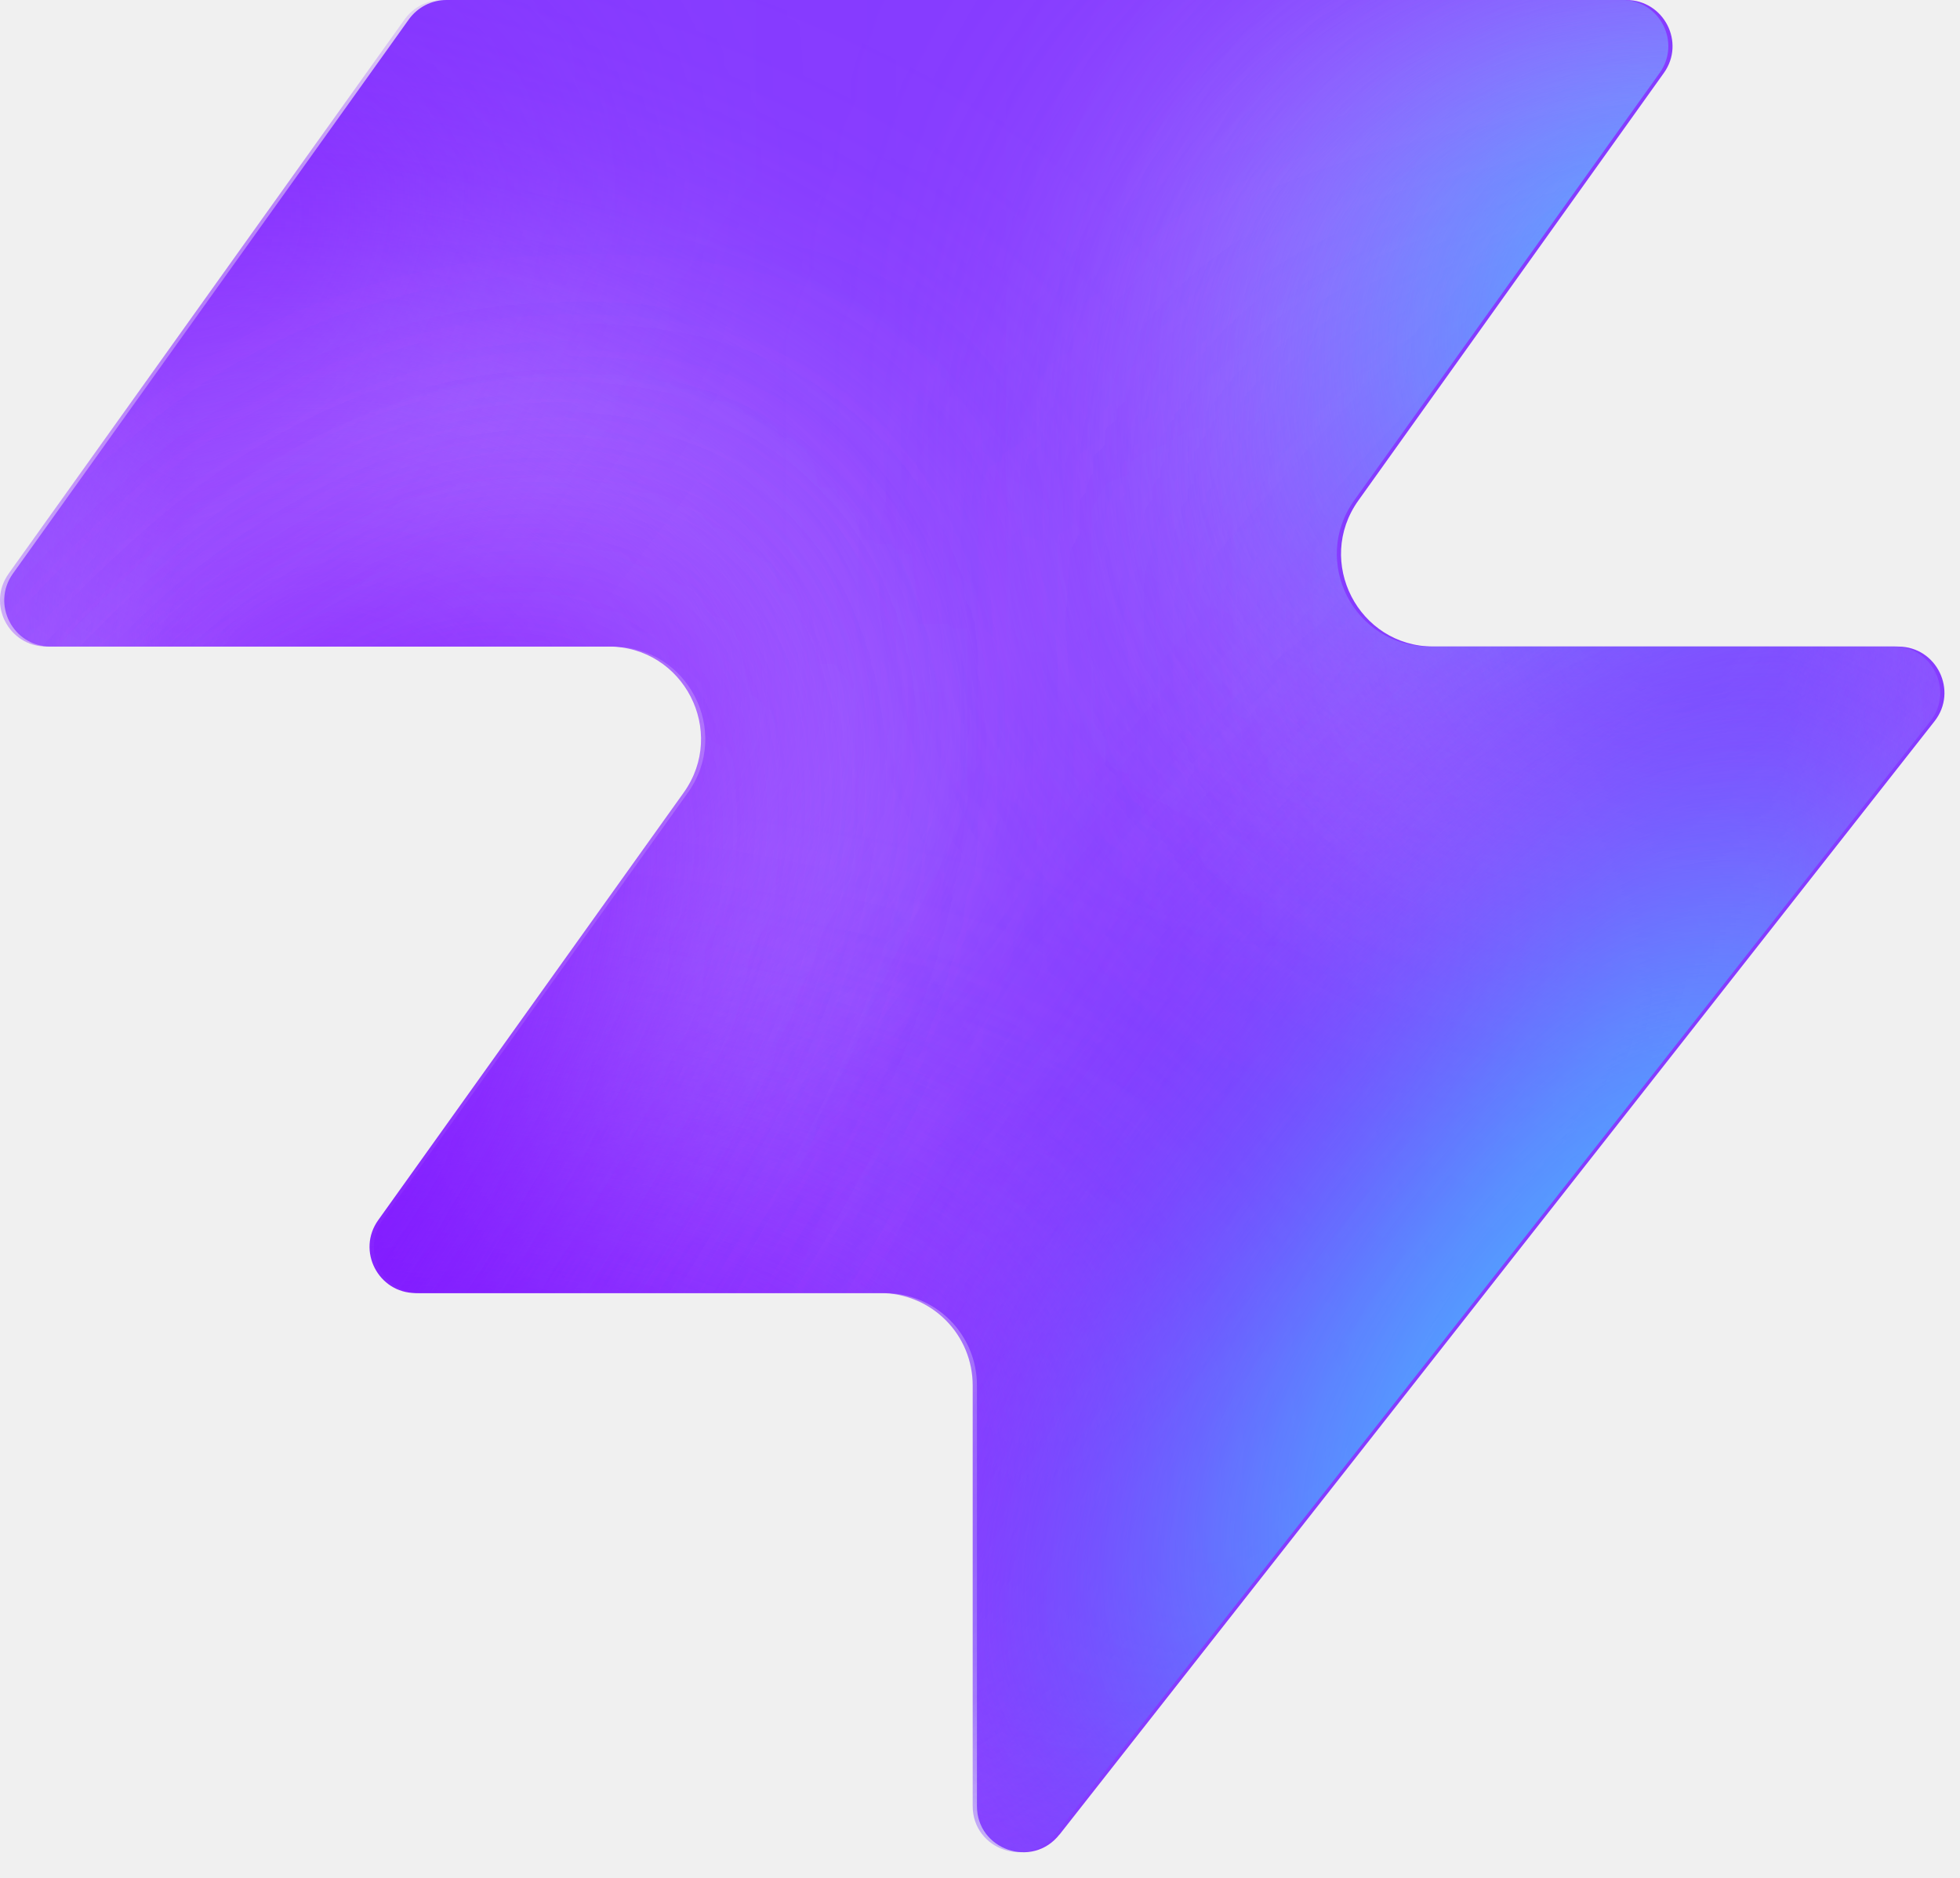
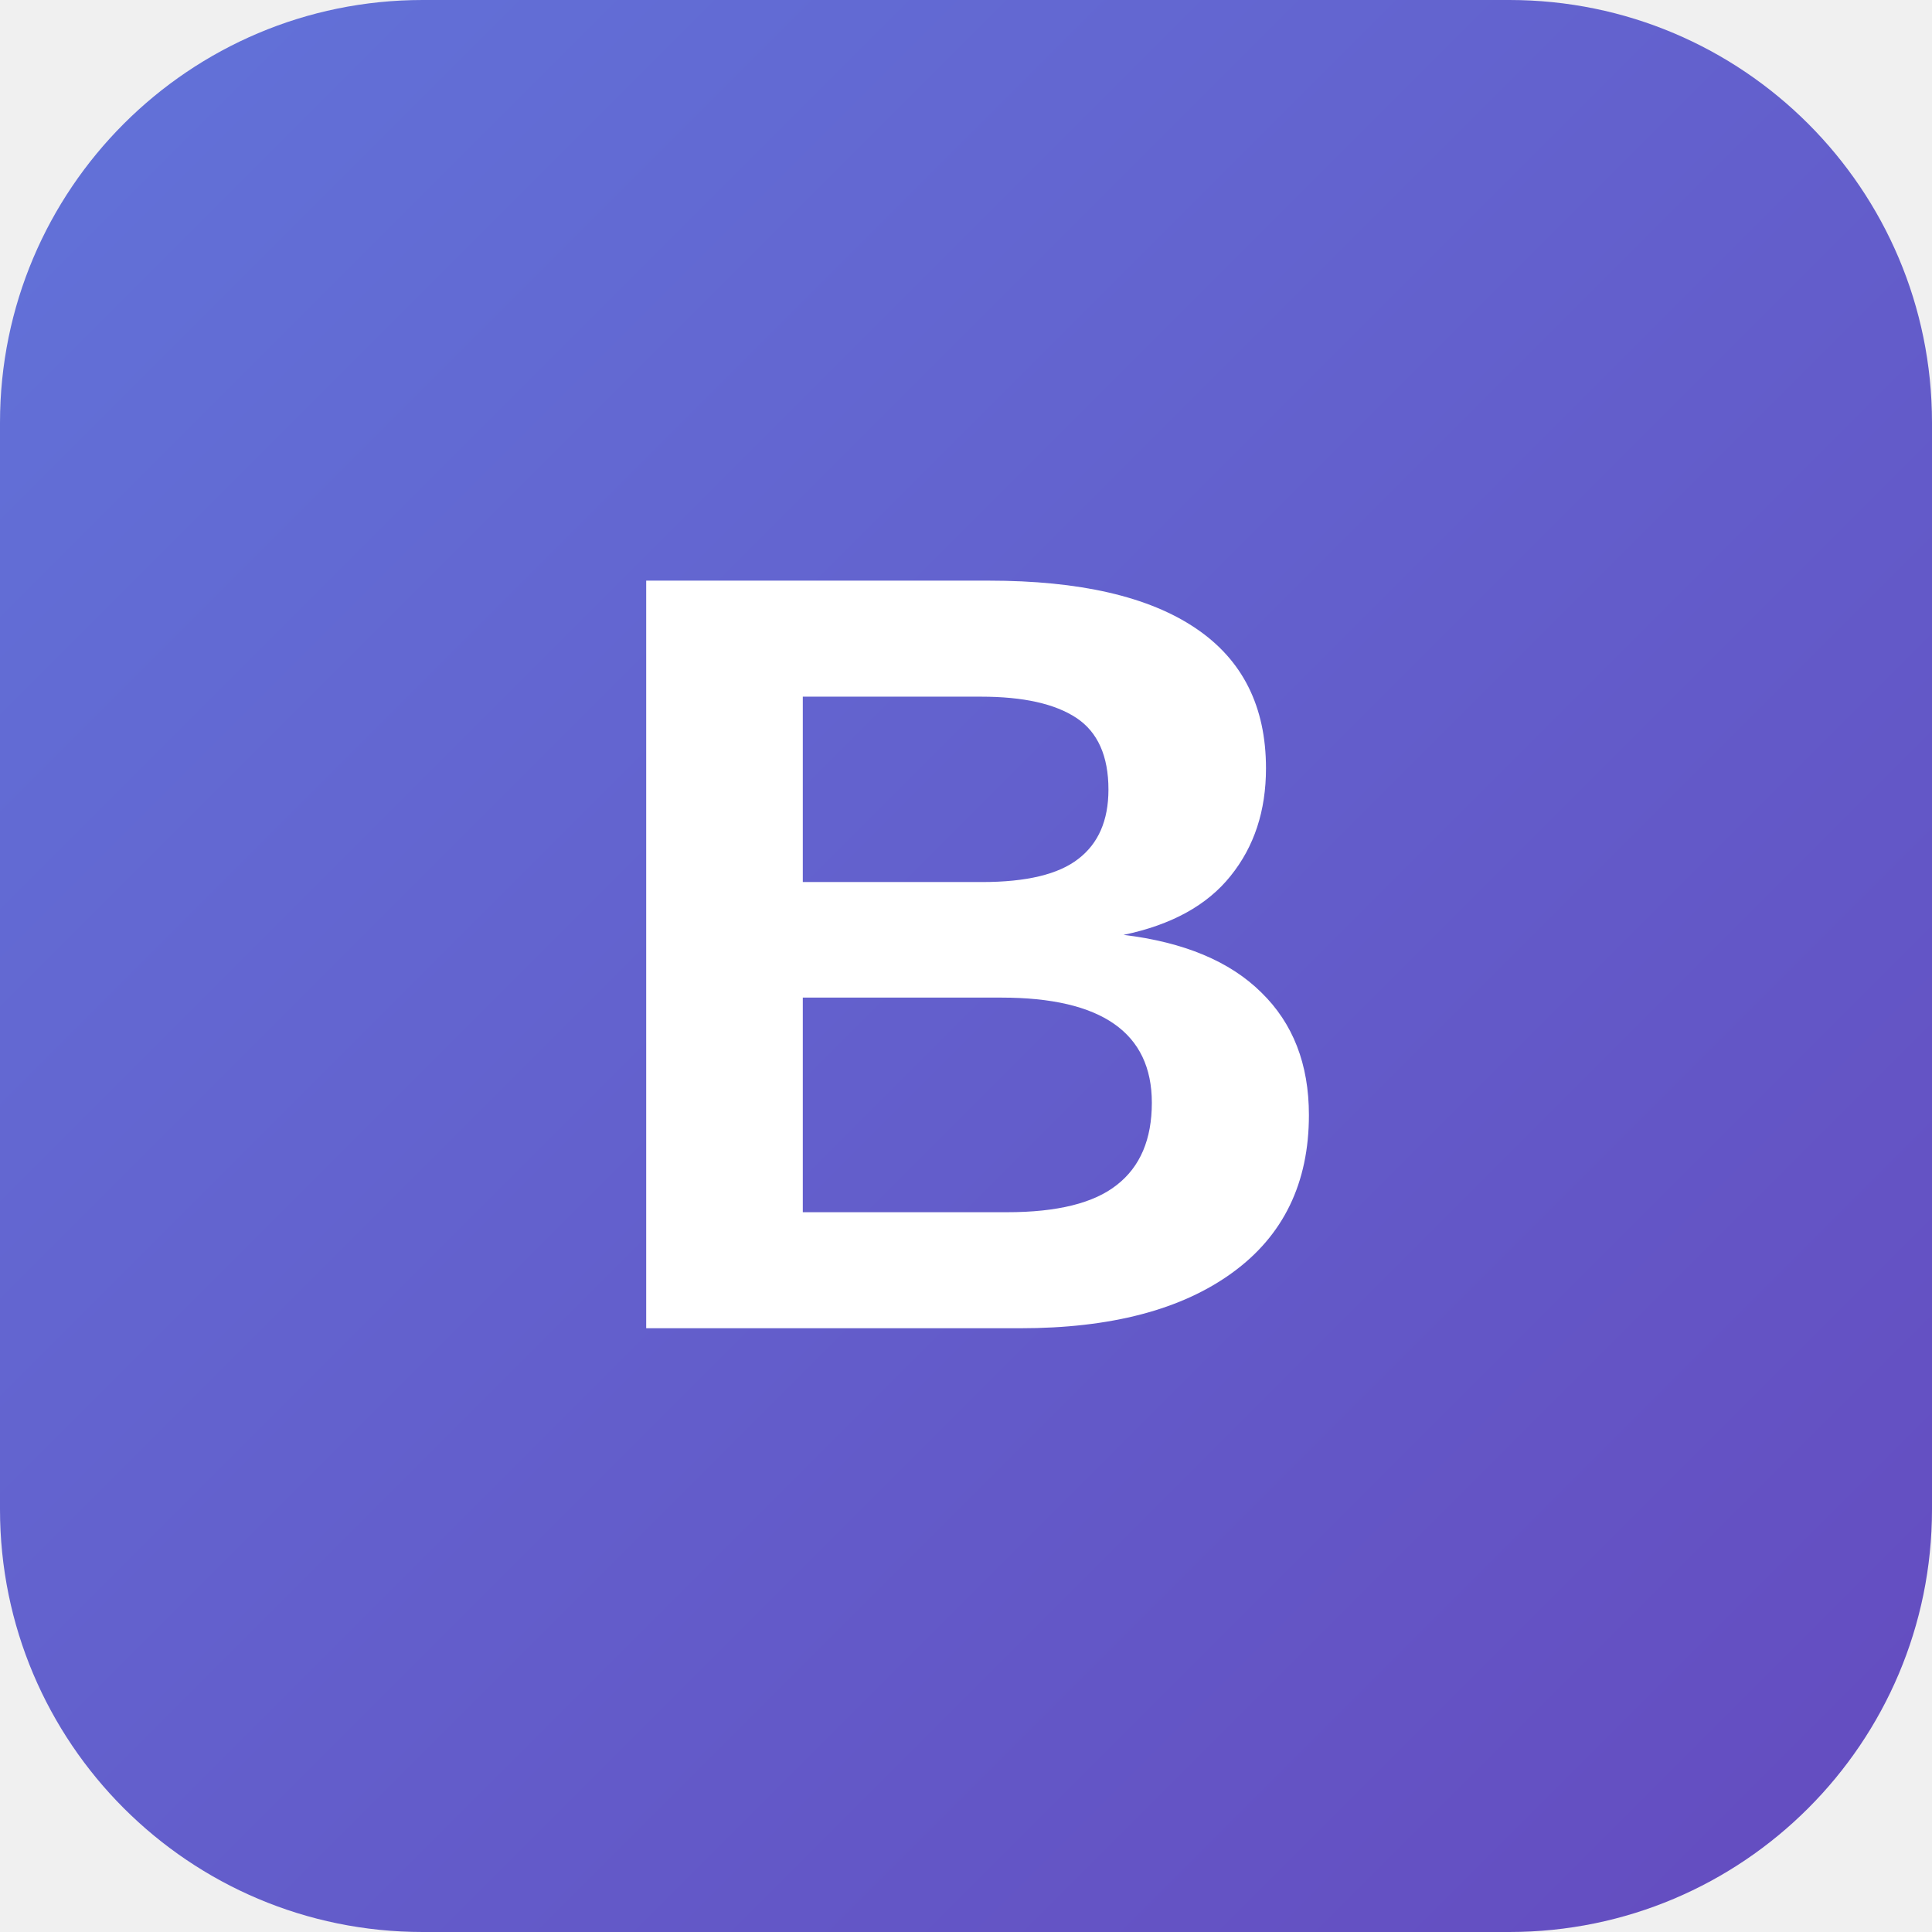
- <svg xmlns="http://www.w3.org/2000/svg" width="48" height="46" fill="none" viewBox="0 0 48 46">
-   <path fill="#863bff" d="M25.946 44.938c-.664.845-2.021.375-2.021-.698V33.937a2.26 2.26 0 0 0-2.262-2.262H10.287c-.92 0-1.456-1.04-.92-1.788l7.48-10.471c1.07-1.497 0-3.578-1.842-3.578H1.237c-.92 0-1.456-1.04-.92-1.788L10.013.474c.214-.297.556-.474.92-.474h28.894c.92 0 1.456 1.04.92 1.788l-7.48 10.471c-1.07 1.498 0 3.579 1.842 3.579h11.377c.943 0 1.473 1.088.89 1.83L25.947 44.94z" style="fill:#863bff;fill:color(display-p3 .525 .23 1);fill-opacity:1" />
-   <mask id="a" width="48" height="46" x="0" y="0" maskUnits="userSpaceOnUse" style="mask-type:alpha">
-     <path fill="#000" d="M25.842 44.938c-.664.844-2.021.375-2.021-.698V33.937a2.26 2.26 0 0 0-2.262-2.262H10.183c-.92 0-1.456-1.04-.92-1.788l7.48-10.471c1.07-1.498 0-3.579-1.842-3.579H1.133c-.92 0-1.456-1.04-.92-1.787L9.91.473c.214-.297.556-.474.92-.474h28.894c.92 0 1.456 1.04.92 1.788l-7.48 10.471c-1.07 1.498 0 3.578 1.842 3.578h11.377c.943 0 1.473 1.088.89 1.832L25.843 44.94z" style="fill:#000;fill-opacity:1" />
-   </mask>
-   <g mask="url(#a)">
-     <g filter="url(#b)">
-       <ellipse cx="5.508" cy="14.704" fill="#ede6ff" rx="5.508" ry="14.704" style="fill:#ede6ff;fill:color(display-p3 .927 .903 1);fill-opacity:1" transform="matrix(.00324 1 1 -.00324 -4.47 31.516)" />
-     </g>
-     <g filter="url(#c)">
-       <ellipse cx="10.399" cy="29.851" fill="#ede6ff" rx="10.399" ry="29.851" style="fill:#ede6ff;fill:color(display-p3 .927 .903 1);fill-opacity:1" transform="matrix(.00324 1 1 -.00324 -39.328 7.883)" />
-     </g>
-     <g filter="url(#d)">
-       <ellipse cx="5.508" cy="30.487" fill="#7e14ff" rx="5.508" ry="30.487" style="fill:#7e14ff;fill:color(display-p3 .492 .077 1);fill-opacity:1" transform="rotate(89.814 -25.913 -14.639)scale(1 -1)" />
-     </g>
-     <g filter="url(#e)">
-       <ellipse cx="5.508" cy="30.599" fill="#7e14ff" rx="5.508" ry="30.599" style="fill:#7e14ff;fill:color(display-p3 .492 .077 1);fill-opacity:1" transform="rotate(89.814 -32.644 -3.334)scale(1 -1)" />
-     </g>
-     <g filter="url(#f)">
-       <ellipse cx="5.508" cy="30.599" fill="#7e14ff" rx="5.508" ry="30.599" style="fill:#7e14ff;fill:color(display-p3 .492 .077 1);fill-opacity:1" transform="matrix(.00324 1 1 -.00324 -34.34 30.47)" />
-     </g>
-     <g filter="url(#g)">
-       <ellipse cx="14.072" cy="22.078" fill="#ede6ff" rx="14.072" ry="22.078" style="fill:#ede6ff;fill:color(display-p3 .927 .903 1);fill-opacity:1" transform="rotate(93.35 24.506 48.493)scale(-1 1)" />
-     </g>
-     <g filter="url(#h)">
-       <ellipse cx="3.47" cy="21.501" fill="#7e14ff" rx="3.47" ry="21.501" style="fill:#7e14ff;fill:color(display-p3 .492 .077 1);fill-opacity:1" transform="rotate(89.009 28.708 47.59)scale(-1 1)" />
-     </g>
-     <g filter="url(#i)">
-       <ellipse cx="3.47" cy="21.501" fill="#7e14ff" rx="3.47" ry="21.501" style="fill:#7e14ff;fill:color(display-p3 .492 .077 1);fill-opacity:1" transform="rotate(89.009 28.708 47.59)scale(-1 1)" />
-     </g>
-     <g filter="url(#j)">
-       <ellipse cx=".387" cy="8.972" fill="#7e14ff" rx="4.407" ry="29.108" style="fill:#7e14ff;fill:color(display-p3 .492 .077 1);fill-opacity:1" transform="rotate(39.51 .387 8.972)" />
-     </g>
-     <g filter="url(#k)">
-       <ellipse cx="47.523" cy="-6.092" fill="#7e14ff" rx="4.407" ry="29.108" style="fill:#7e14ff;fill:color(display-p3 .492 .077 1);fill-opacity:1" transform="rotate(37.892 47.523 -6.092)" />
-     </g>
-     <g filter="url(#l)">
-       <ellipse cx="41.412" cy="6.333" fill="#47bfff" rx="5.971" ry="9.665" style="fill:#47bfff;fill:color(display-p3 .28 .748 1);fill-opacity:1" transform="rotate(37.892 41.412 6.333)" />
-     </g>
-     <g filter="url(#m)">
-       <ellipse cx="-1.879" cy="38.332" fill="#7e14ff" rx="4.407" ry="29.108" style="fill:#7e14ff;fill:color(display-p3 .492 .077 1);fill-opacity:1" transform="rotate(37.892 -1.88 38.332)" />
-     </g>
-     <g filter="url(#n)">
-       <ellipse cx="-1.879" cy="38.332" fill="#7e14ff" rx="4.407" ry="29.108" style="fill:#7e14ff;fill:color(display-p3 .492 .077 1);fill-opacity:1" transform="rotate(37.892 -1.88 38.332)" />
-     </g>
-     <g filter="url(#o)">
-       <ellipse cx="35.651" cy="29.907" fill="#7e14ff" rx="4.407" ry="29.108" style="fill:#7e14ff;fill:color(display-p3 .492 .077 1);fill-opacity:1" transform="rotate(37.892 35.651 29.907)" />
-     </g>
-     <g filter="url(#p)">
-       <ellipse cx="38.418" cy="32.4" fill="#47bfff" rx="5.971" ry="15.297" style="fill:#47bfff;fill:color(display-p3 .28 .748 1);fill-opacity:1" transform="rotate(37.892 38.418 32.4)" />
-     </g>
-   </g>
+ <svg xmlns="http://www.w3.org/2000/svg" width="64" height="64" viewBox="0 0 64 64">
  <defs>
-     <filter id="b" width="60.045" height="41.654" x="-19.77" y="16.149" color-interpolation-filters="sRGB" filterUnits="userSpaceOnUse">
-       <feFlood flood-opacity="0" result="BackgroundImageFix" />
-       <feBlend in="SourceGraphic" in2="BackgroundImageFix" result="shape" />
-       <feGaussianBlur result="effect1_foregroundBlur_2002_17158" stdDeviation="7.659" />
-     </filter>
-     <filter id="c" width="90.34" height="51.437" x="-54.613" y="-7.533" color-interpolation-filters="sRGB" filterUnits="userSpaceOnUse">
-       <feFlood flood-opacity="0" result="BackgroundImageFix" />
-       <feBlend in="SourceGraphic" in2="BackgroundImageFix" result="shape" />
-       <feGaussianBlur result="effect1_foregroundBlur_2002_17158" stdDeviation="7.659" />
-     </filter>
-     <filter id="d" width="79.355" height="29.4" x="-49.64" y="2.03" color-interpolation-filters="sRGB" filterUnits="userSpaceOnUse">
-       <feFlood flood-opacity="0" result="BackgroundImageFix" />
-       <feBlend in="SourceGraphic" in2="BackgroundImageFix" result="shape" />
-       <feGaussianBlur result="effect1_foregroundBlur_2002_17158" stdDeviation="4.596" />
-     </filter>
-     <filter id="e" width="79.579" height="29.4" x="-45.045" y="20.029" color-interpolation-filters="sRGB" filterUnits="userSpaceOnUse">
-       <feFlood flood-opacity="0" result="BackgroundImageFix" />
-       <feBlend in="SourceGraphic" in2="BackgroundImageFix" result="shape" />
-       <feGaussianBlur result="effect1_foregroundBlur_2002_17158" stdDeviation="4.596" />
-     </filter>
-     <filter id="f" width="79.579" height="29.4" x="-43.513" y="21.178" color-interpolation-filters="sRGB" filterUnits="userSpaceOnUse">
-       <feFlood flood-opacity="0" result="BackgroundImageFix" />
-       <feBlend in="SourceGraphic" in2="BackgroundImageFix" result="shape" />
-       <feGaussianBlur result="effect1_foregroundBlur_2002_17158" stdDeviation="4.596" />
-     </filter>
-     <filter id="g" width="74.749" height="58.852" x="15.756" y="-17.901" color-interpolation-filters="sRGB" filterUnits="userSpaceOnUse">
-       <feFlood flood-opacity="0" result="BackgroundImageFix" />
-       <feBlend in="SourceGraphic" in2="BackgroundImageFix" result="shape" />
-       <feGaussianBlur result="effect1_foregroundBlur_2002_17158" stdDeviation="7.659" />
-     </filter>
-     <filter id="h" width="61.377" height="25.362" x="23.548" y="2.284" color-interpolation-filters="sRGB" filterUnits="userSpaceOnUse">
-       <feFlood flood-opacity="0" result="BackgroundImageFix" />
-       <feBlend in="SourceGraphic" in2="BackgroundImageFix" result="shape" />
-       <feGaussianBlur result="effect1_foregroundBlur_2002_17158" stdDeviation="4.596" />
-     </filter>
-     <filter id="i" width="61.377" height="25.362" x="23.548" y="2.284" color-interpolation-filters="sRGB" filterUnits="userSpaceOnUse">
-       <feFlood flood-opacity="0" result="BackgroundImageFix" />
-       <feBlend in="SourceGraphic" in2="BackgroundImageFix" result="shape" />
-       <feGaussianBlur result="effect1_foregroundBlur_2002_17158" stdDeviation="4.596" />
-     </filter>
-     <filter id="j" width="56.045" height="63.649" x="-27.636" y="-22.853" color-interpolation-filters="sRGB" filterUnits="userSpaceOnUse">
-       <feFlood flood-opacity="0" result="BackgroundImageFix" />
-       <feBlend in="SourceGraphic" in2="BackgroundImageFix" result="shape" />
-       <feGaussianBlur result="effect1_foregroundBlur_2002_17158" stdDeviation="4.596" />
-     </filter>
-     <filter id="k" width="54.814" height="64.646" x="20.116" y="-38.415" color-interpolation-filters="sRGB" filterUnits="userSpaceOnUse">
-       <feFlood flood-opacity="0" result="BackgroundImageFix" />
-       <feBlend in="SourceGraphic" in2="BackgroundImageFix" result="shape" />
-       <feGaussianBlur result="effect1_foregroundBlur_2002_17158" stdDeviation="4.596" />
-     </filter>
-     <filter id="l" width="33.541" height="35.313" x="24.641" y="-11.323" color-interpolation-filters="sRGB" filterUnits="userSpaceOnUse">
-       <feFlood flood-opacity="0" result="BackgroundImageFix" />
-       <feBlend in="SourceGraphic" in2="BackgroundImageFix" result="shape" />
-       <feGaussianBlur result="effect1_foregroundBlur_2002_17158" stdDeviation="4.596" />
-     </filter>
-     <filter id="m" width="54.814" height="64.646" x="-29.286" y="6.009" color-interpolation-filters="sRGB" filterUnits="userSpaceOnUse">
-       <feFlood flood-opacity="0" result="BackgroundImageFix" />
-       <feBlend in="SourceGraphic" in2="BackgroundImageFix" result="shape" />
-       <feGaussianBlur result="effect1_foregroundBlur_2002_17158" stdDeviation="4.596" />
-     </filter>
-     <filter id="n" width="54.814" height="64.646" x="-29.286" y="6.009" color-interpolation-filters="sRGB" filterUnits="userSpaceOnUse">
-       <feFlood flood-opacity="0" result="BackgroundImageFix" />
-       <feBlend in="SourceGraphic" in2="BackgroundImageFix" result="shape" />
-       <feGaussianBlur result="effect1_foregroundBlur_2002_17158" stdDeviation="4.596" />
-     </filter>
-     <filter id="o" width="54.814" height="64.646" x="8.244" y="-2.416" color-interpolation-filters="sRGB" filterUnits="userSpaceOnUse">
-       <feFlood flood-opacity="0" result="BackgroundImageFix" />
-       <feBlend in="SourceGraphic" in2="BackgroundImageFix" result="shape" />
-       <feGaussianBlur result="effect1_foregroundBlur_2002_17158" stdDeviation="4.596" />
-     </filter>
-     <filter id="p" width="39.409" height="43.623" x="18.713" y="10.588" color-interpolation-filters="sRGB" filterUnits="userSpaceOnUse">
-       <feFlood flood-opacity="0" result="BackgroundImageFix" />
-       <feBlend in="SourceGraphic" in2="BackgroundImageFix" result="shape" />
-       <feGaussianBlur result="effect1_foregroundBlur_2002_17158" stdDeviation="4.596" />
-     </filter>
+     <linearGradient id="bg" x1="0" y1="0" x2="1" y2="1">
+       <stop offset="0%" stop-color="#6273D9" />
+       <stop offset="100%" stop-color="#644BBF" />
+     </linearGradient>
  </defs>
+   <rect width="64" height="64" rx="14" fill="url(#bg)" />
+   <text x="32" y="44" font-family="Arial, sans-serif" font-size="36" font-weight="700" fill="#ffffff" text-anchor="middle">B</text>
</svg>
